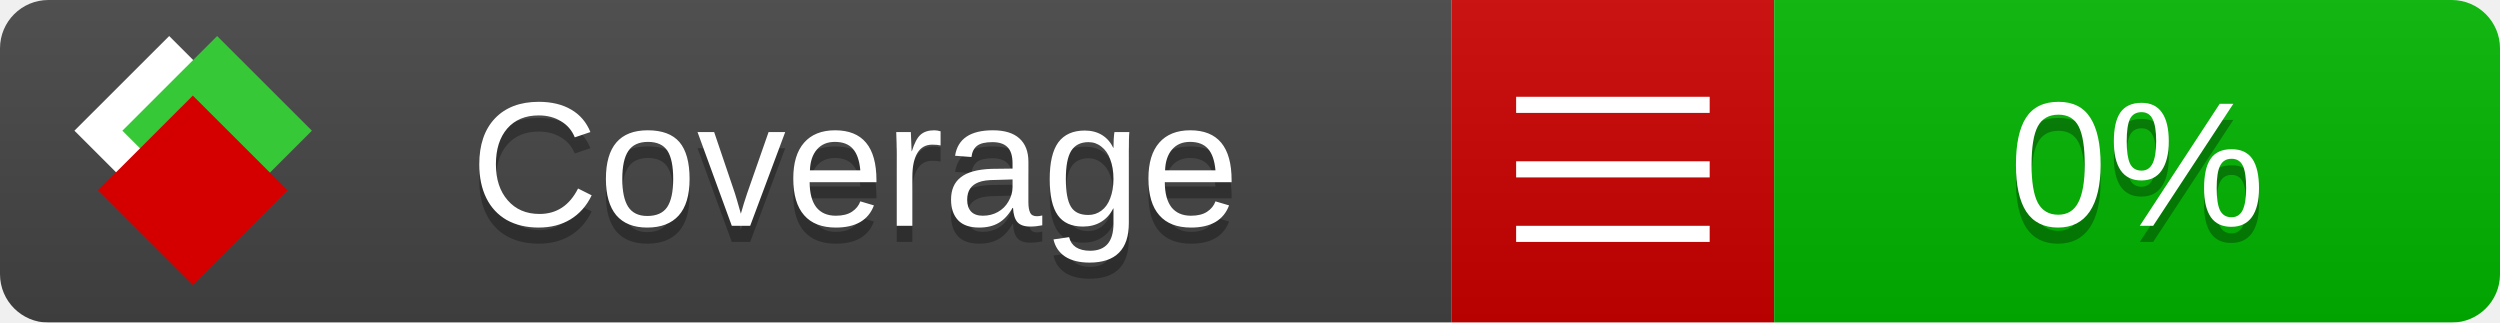
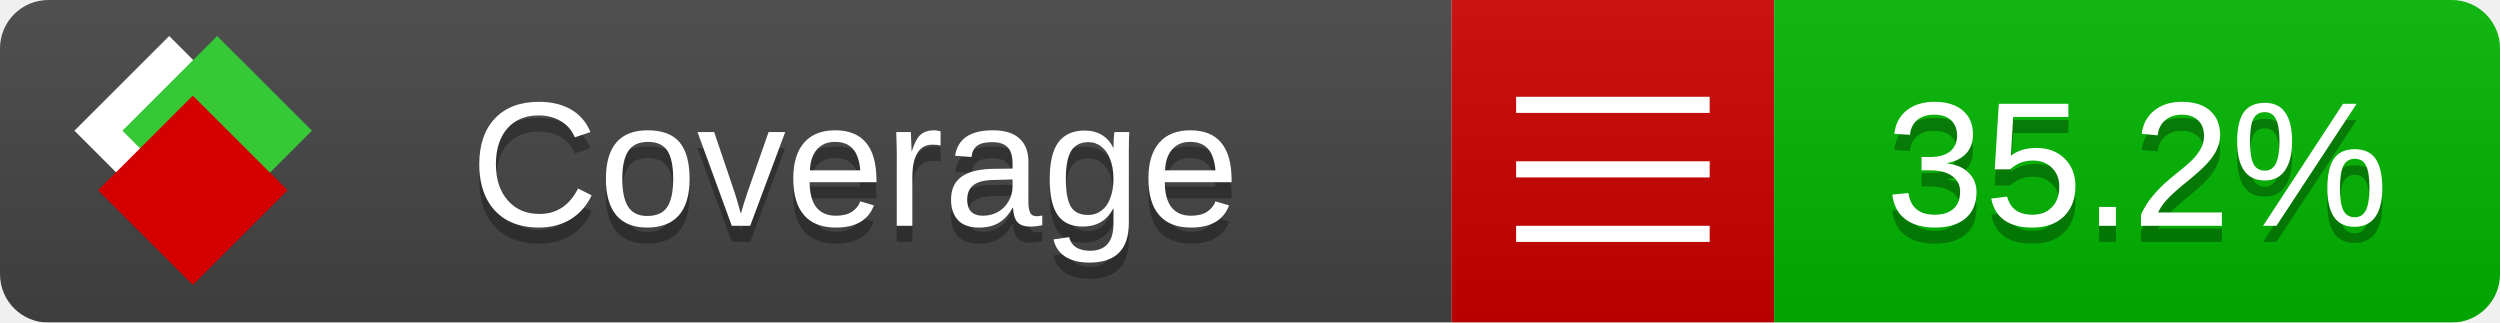
<svg xmlns="http://www.w3.org/2000/svg" xmlns:xlink="http://www.w3.org/1999/xlink" width="155" height="20">
  <style type="text/css">
          
            @keyframes fade1 {
                0% { visibility: visible; opacity: 1; }
-                23% { visibility: visible; opacity: 1; }
-                25% { visibility: hidden; opacity: 0; }
-                48% { visibility: hidden; opacity: 0; }
-                50% { visibility: hidden; opacity: 0; }
-                73% { visibility: hidden; opacity: 0; }
-                75% { visibility: hidden; opacity: 0; }
-                98% { visibility: hidden; opacity: 0; }
+                27% { visibility: visible; opacity: 1; }
+                33% { visibility: hidden; opacity: 0; }
+                60% { visibility: hidden; opacity: 0; }
+                66% { visibility: hidden; opacity: 0; }
+                93% { visibility: hidden; opacity: 0; }
              100% { visibility: visible; opacity: 1; }
            }
            @keyframes fade2 {
                0% { visibility: hidden; opacity: 0; }
-                23% { visibility: hidden; opacity: 0; }
-                25% { visibility: visible; opacity: 1; }
-                48% { visibility: visible; opacity: 1; }
-                50% { visibility: hidden; opacity: 0; }
-                73% { visibility: hidden; opacity: 0; }
-                75% { visibility: hidden; opacity: 0; }
-                98% { visibility: hidden; opacity: 0; }
+                27% { visibility: hidden; opacity: 0; }
+                33% { visibility: visible; opacity: 1; }
+                60% { visibility: visible; opacity: 1; }
+                66% { visibility: hidden; opacity: 0; }
+                93% { visibility: hidden; opacity: 0; }
              100% { visibility: hidden; opacity: 0; }
            }
            @keyframes fade3 {
                0% { visibility: hidden; opacity: 0; }
-                23% { visibility: hidden; opacity: 0; }
-                25% { visibility: hidden; opacity: 0; }
-                48% { visibility: hidden; opacity: 0; }
-                50% { visibility: visible; opacity: 1; }
-                73% { visibility: visible; opacity: 1; }
-                75% { visibility: hidden; opacity: 0; }
-                98% { visibility: hidden; opacity: 0; }
-               100% { visibility: hidden; opacity: 0; }
-             }
-             @keyframes fade4 {
-                 0% { visibility: hidden; opacity: 0; }
-                23% { visibility: hidden; opacity: 0; }
-                25% { visibility: hidden; opacity: 0; }
-                48% { visibility: hidden; opacity: 0; }
-                50% { visibility: hidden; opacity: 0; }
-                73% { visibility: hidden; opacity: 0; }
-                75% { visibility: visible; opacity: 1; }
-                98% { visibility: visible; opacity: 1; }
+                27% { visibility: hidden; opacity: 0; }
+                33% { visibility: hidden; opacity: 0; }
+                60% { visibility: hidden; opacity: 0; }
+                66% { visibility: visible; opacity: 1; }
+                93% { visibility: visible; opacity: 1; }
              100% { visibility: hidden; opacity: 0; }
            }
            .linecoverage {
                animation-duration: 15s;
                animation-name: fade1;
                animation-iteration-count: infinite;
            }
            .branchcoverage {
                animation-duration: 15s;
                animation-name: fade2;
                animation-iteration-count: infinite;
            }
            .methodcoverage {
                animation-duration: 15s;
                animation-name: fade3;
-                 animation-iteration-count: infinite;
-             }
-             .fullmethodcoverage {
-                 animation-duration: 15s;
-                 animation-name: fade4;
                animation-iteration-count: infinite;
            }
          
    </style>
  <defs>
    <linearGradient id="gradient" x2="0" y2="100%">
      <stop offset="0" stop-color="#bbb" stop-opacity=".1" />
      <stop offset="1" stop-opacity=".1" />
    </linearGradient>
    <linearGradient id="c">
      <stop offset="0" stop-color="#d40000" />
      <stop offset="1" stop-color="#ff2a2a" />
    </linearGradient>
    <linearGradient id="a">
      <stop offset="0" stop-color="#e0e0de" />
      <stop offset="1" stop-color="#fff" />
    </linearGradient>
    <linearGradient id="b">
      <stop offset="0" stop-color="#37c837" />
      <stop offset="1" stop-color="#217821" />
    </linearGradient>
    <linearGradient xlink:href="#a" id="e" x1="106.44" x2="69.96" y1="-11.96" y2="-46.84" gradientTransform="matrix(-.8426 -.00045 -.00045 -.8426 -94.27 -75.82)" gradientUnits="userSpaceOnUse" />
    <linearGradient xlink:href="#b" id="f" x1="56.19" x2="77.97" y1="-23.45" y2="10.62" gradientTransform="matrix(.8426 .00045 .00045 .8426 94.27 75.82)" gradientUnits="userSpaceOnUse" />
    <linearGradient xlink:href="#c" id="g" x1="79.98" x2="132.9" y1="10.79" y2="10.79" gradientTransform="matrix(.8426 .00045 .00045 .8426 94.27 75.82)" gradientUnits="userSpaceOnUse" />
    <mask id="mask">
      <rect width="155" height="20" rx="3" fill="#fff" />
    </mask>
    <g id="icon" transform="matrix(.04486 0 0 .04481 -.48 -.63)">
      <rect width="52.92" height="52.92" x="-109.72" y="-27.13" fill="url(#e)" transform="rotate(-135)" />
      <rect width="52.92" height="52.92" x="70.19" y="-39.18" fill="url(#f)" transform="rotate(45)" />
      <rect width="52.92" height="52.92" x="80.05" y="-15.74" fill="url(#g)" transform="rotate(45)" />
    </g>
  </defs>
  <g mask="url(#mask)">
    <rect x="0" y="0" width="90" height="20" fill="#444" />
    <rect x="90" y="0" width="20" height="20" fill="#c00" />
    <rect x="110" y="0" width="45" height="20" fill="#00B600" />
    <rect x="0" y="0" width="155" height="20" fill="url(#gradient)" />
  </g>
  <g>
    <path class="" stroke="#fff" d="M94 6.5 h12 M94 10.5 h12 M94 14.5 h12" />
  </g>
  <g fill="#fff" text-anchor="middle" font-family="Verdana,Arial,Geneva,sans-serif" font-size="11">
    <a xlink:href="https://github.com/danielpalme/ReportGenerator" target="_top">
      <use xlink:href="#icon" transform="translate(3,1) scale(3.5)" />
    </a>
    <text x="53" y="15" fill="#010101" fill-opacity=".3">Coverage</text>
    <text x="53" y="14" fill="#fff">Coverage</text>
-     <text class="" x="132.5" y="15" fill="#010101" fill-opacity=".3">0%</text>
-     <text class="" x="132.5" y="14">0%</text>
+     <text class="" x="132.5" y="15" fill="#010101" fill-opacity=".3">35.2%</text>
+     <text class="" x="132.5" y="14">35.2%</text>
  </g>
  <g>
    <rect class="" x="90" y="0" width="65" height="20" fill-opacity="0" />
  </g>
</svg>
